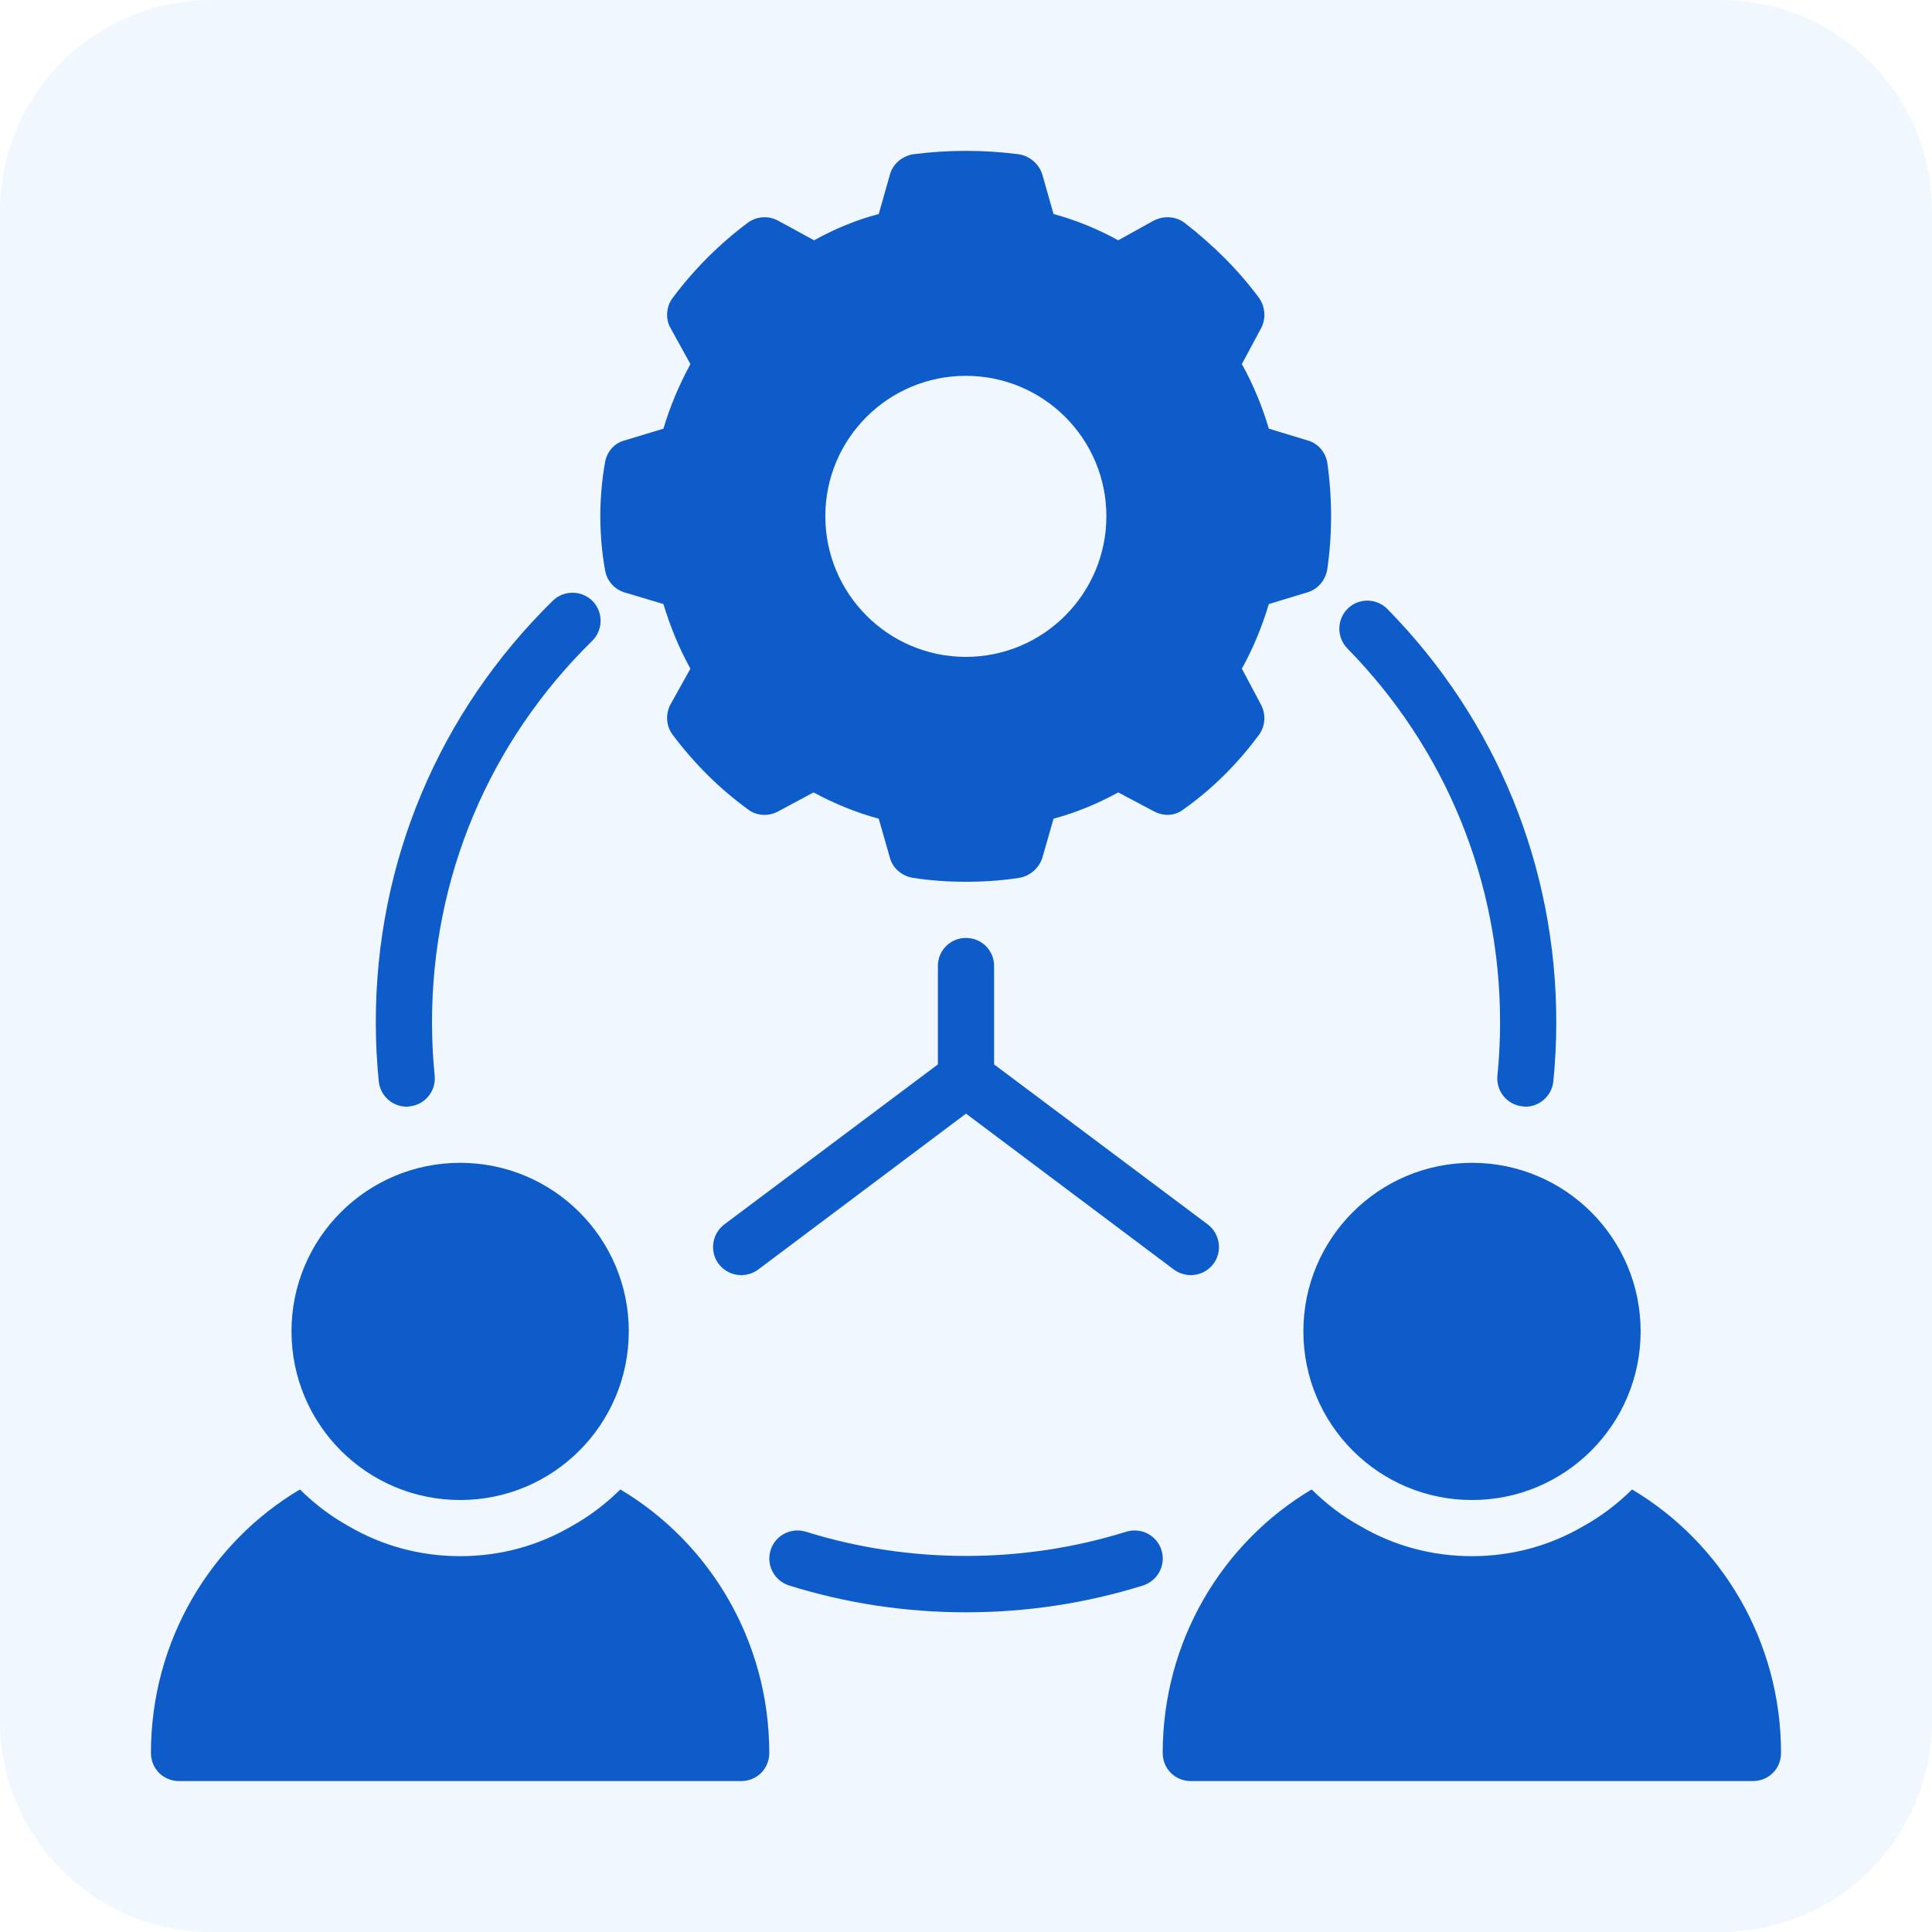
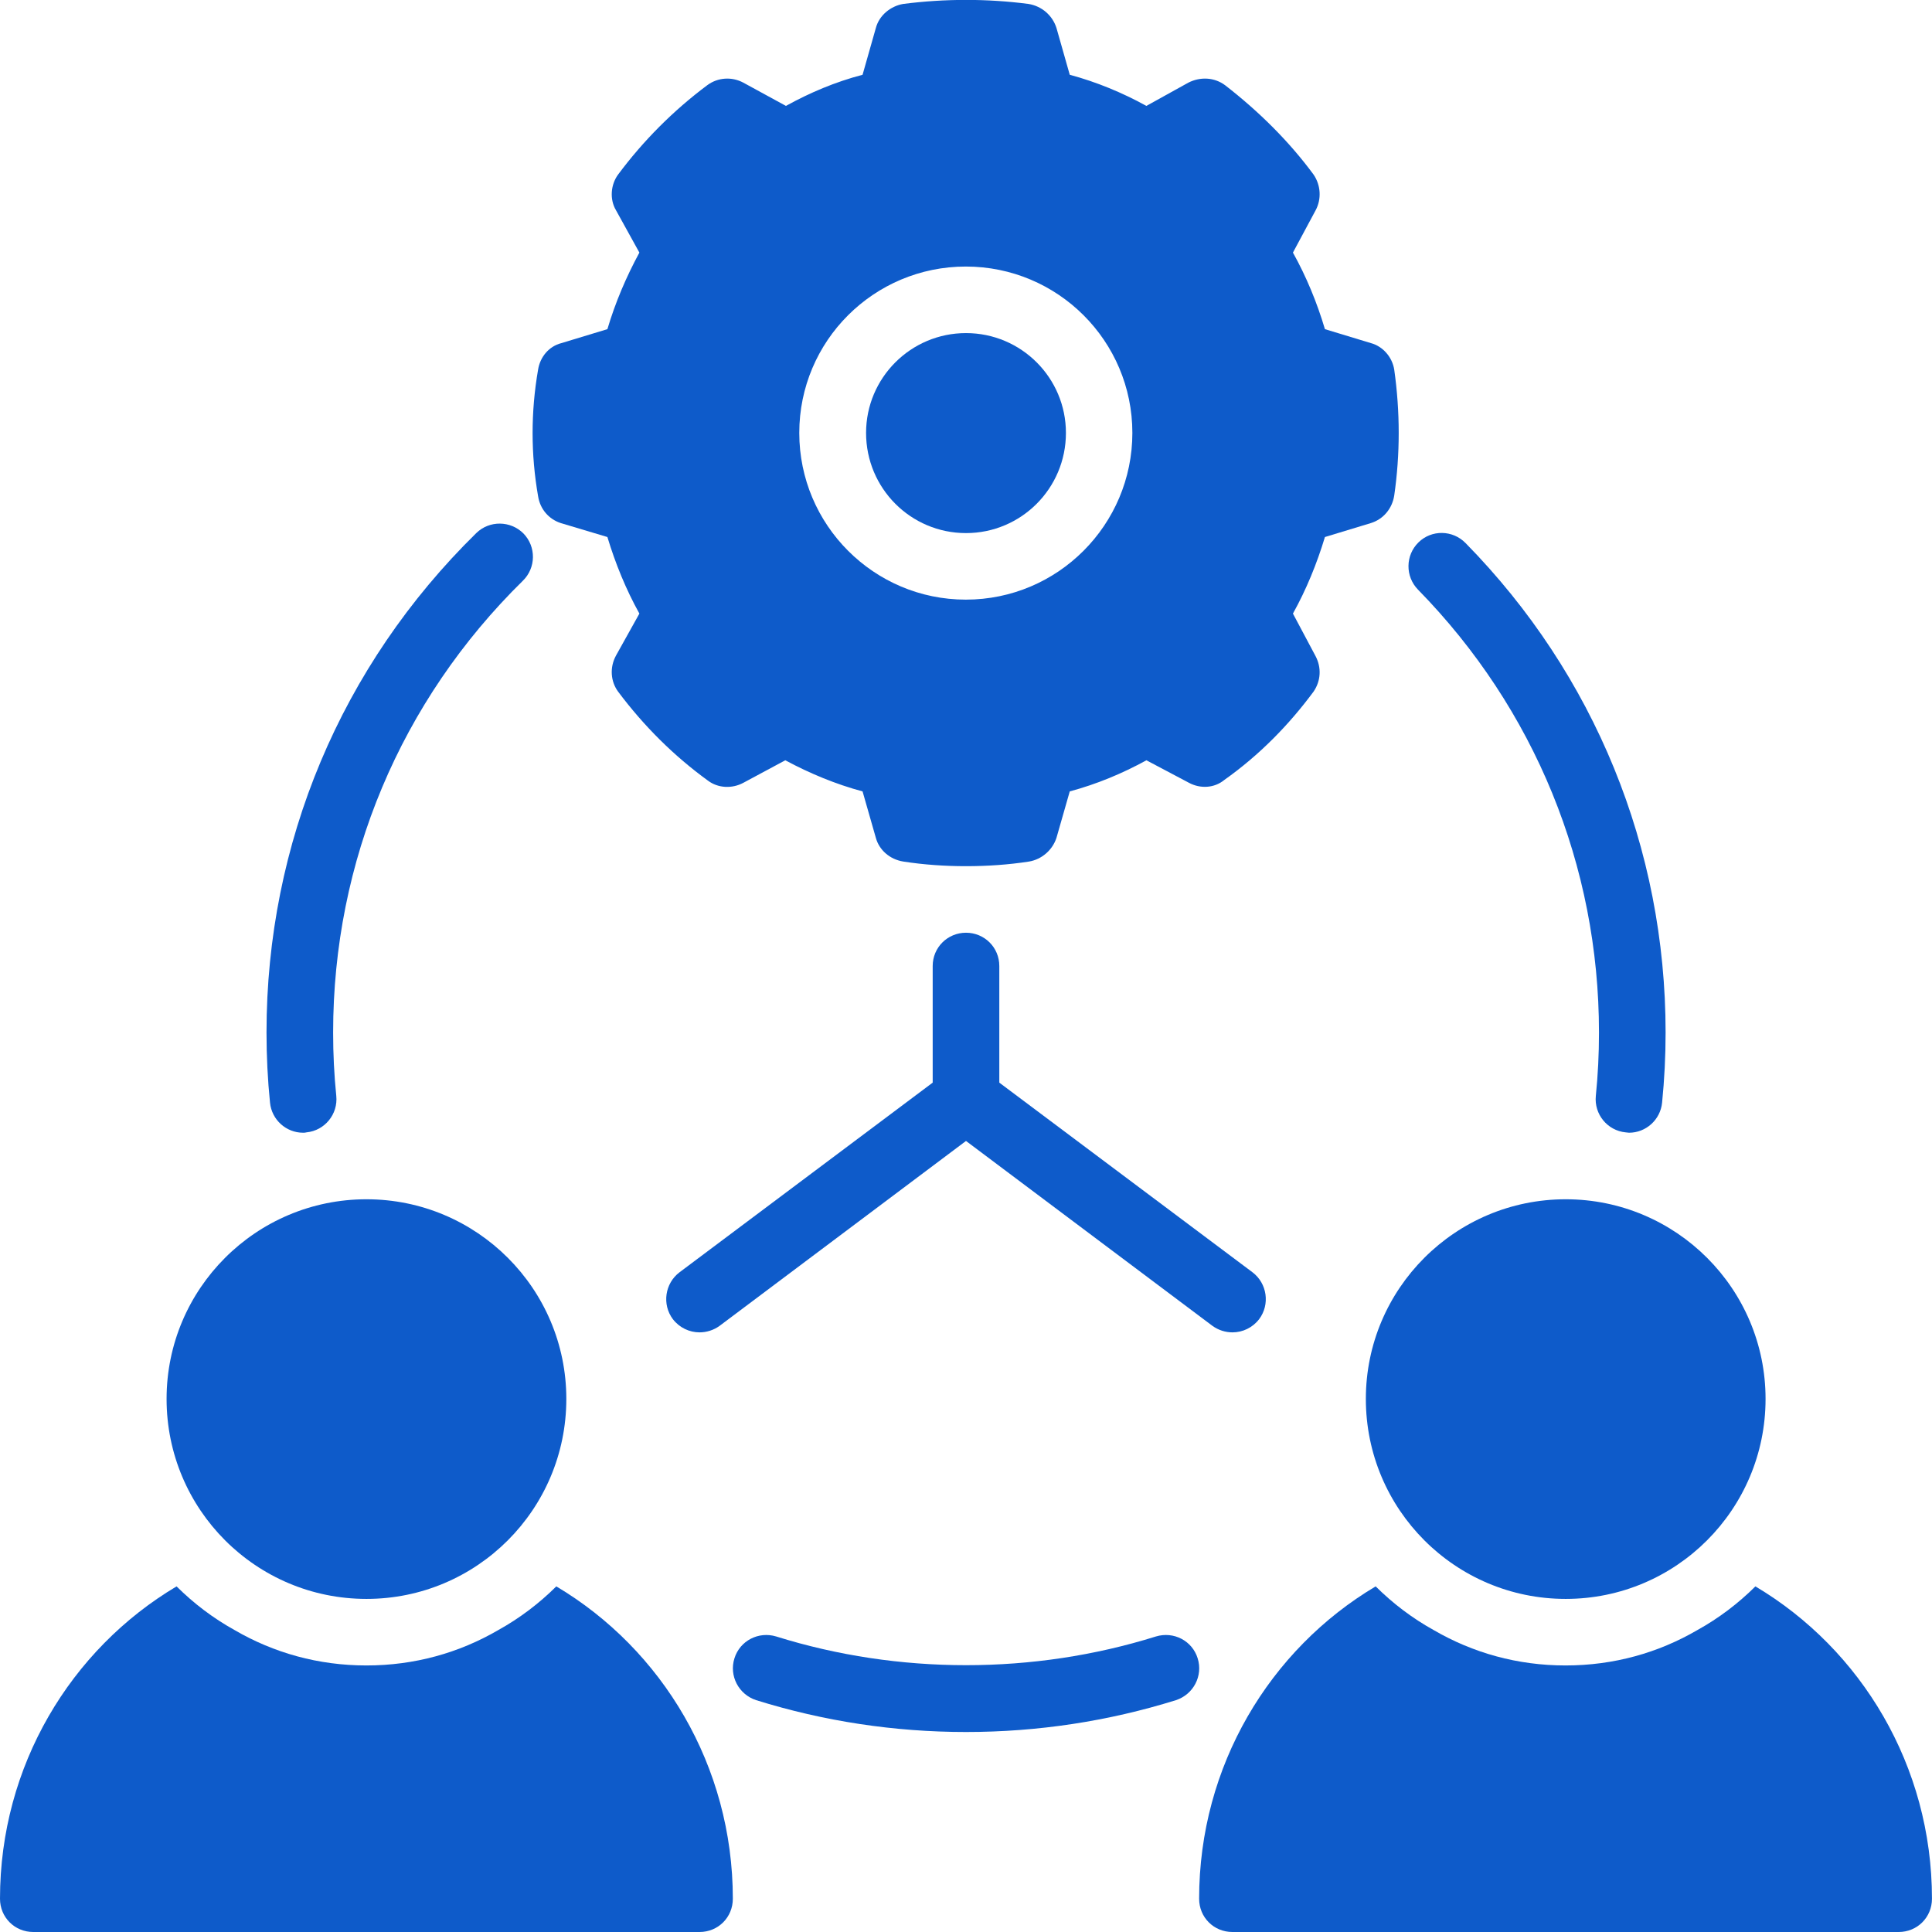
- <svg xmlns="http://www.w3.org/2000/svg" width="64" height="64" viewBox="0 0 64 64" fill="none">
-   <path d="M57 0H7C3.134 0 0 3.134 0 7V57C0 60.866 3.134 64 7 64H57C60.866 64 64 60.866 64 57V7C64 3.134 60.866 0 57 0Z" fill="#F0F7FF" />
-   <path d="M20.549 49.34C20.065 49.82 19.524 50.23 18.929 50.56C17.83 51.2 16.582 51.55 15.242 51.55C13.901 51.55 12.653 51.2 11.555 50.56C10.959 50.23 10.419 49.82 9.935 49.34C6.974 51.1 5 54.36 5 58.07C5 58.59 5.41 59 5.931 59H24.552C25.074 59 25.483 58.59 25.483 58.07C25.483 54.36 23.509 51.1 20.549 49.34Z" fill="#0E5BCA" />
-   <path d="M15.243 49.69C18.328 49.69 20.829 47.19 20.829 44.1C20.829 41.02 18.328 38.52 15.243 38.52C12.157 38.52 9.656 41.02 9.656 44.1C9.656 47.19 12.157 49.69 15.243 49.69Z" fill="#0E5BCA" />
-   <path d="M48.762 49.69C51.847 49.69 54.348 47.19 54.348 44.1C54.348 41.02 51.847 38.52 48.762 38.52C45.677 38.52 43.176 41.02 43.176 44.1C43.176 47.19 45.677 49.69 48.762 49.69Z" fill="#0E5BCA" />
-   <path d="M54.064 49.34C53.58 49.82 53.04 50.23 52.444 50.56C51.346 51.2 50.098 51.55 48.757 51.55C47.417 51.55 46.169 51.2 45.07 50.56C44.474 50.23 43.934 49.82 43.45 49.34C40.489 51.1 38.516 54.36 38.516 58.07C38.516 58.59 38.925 59 39.447 59H58.068C58.589 59 58.999 58.59 58.999 58.07C58.999 54.36 57.025 51.1 54.064 49.34Z" fill="#0E5BCA" />
-   <path d="M43.969 15.33C43.913 14.98 43.652 14.68 43.317 14.59L42.032 14.2C41.809 13.45 41.511 12.73 41.138 12.06L41.771 10.88C41.939 10.57 41.92 10.18 41.715 9.88C41.045 8.97 40.207 8.13 39.239 7.38C38.941 7.16 38.55 7.14 38.215 7.31L37.042 7.96C36.371 7.59 35.645 7.29 34.9 7.09L34.528 5.78C34.416 5.43 34.118 5.17 33.746 5.11C32.591 4.96 31.418 4.96 30.245 5.11C29.891 5.17 29.574 5.43 29.481 5.78L29.109 7.09C28.345 7.29 27.638 7.59 26.967 7.96L25.776 7.31C25.459 7.14 25.068 7.16 24.77 7.38C23.82 8.09 22.982 8.93 22.275 9.88C22.07 10.16 22.033 10.57 22.219 10.88L22.871 12.06C22.498 12.75 22.2 13.45 21.977 14.2L20.692 14.59C20.338 14.68 20.096 14.98 20.04 15.33C19.835 16.51 19.835 17.7 20.04 18.87C20.096 19.23 20.338 19.51 20.673 19.62L21.977 20.01C22.2 20.75 22.498 21.48 22.871 22.15L22.219 23.32C22.033 23.66 22.07 24.05 22.275 24.33C23.001 25.3 23.839 26.13 24.789 26.82C25.068 27.03 25.459 27.05 25.776 26.88L26.949 26.25C27.638 26.62 28.364 26.92 29.109 27.12L29.481 28.42C29.574 28.76 29.872 29.02 30.245 29.08C30.822 29.17 31.418 29.21 31.995 29.21C32.591 29.21 33.187 29.17 33.764 29.08C34.118 29.02 34.416 28.76 34.528 28.42L34.9 27.12C35.645 26.92 36.371 26.62 37.042 26.25L38.233 26.88C38.55 27.05 38.941 27.03 39.22 26.8C40.207 26.1 41.026 25.26 41.715 24.33C41.92 24.03 41.939 23.66 41.771 23.34L41.138 22.15C41.511 21.48 41.809 20.75 42.032 20.01L43.317 19.62C43.671 19.51 43.913 19.21 43.969 18.85C44.136 17.7 44.136 16.51 43.969 15.33ZM31.995 21.76C29.425 21.76 27.34 19.67 27.34 17.1C27.34 14.53 29.425 12.45 31.995 12.45C34.565 12.45 36.65 14.53 36.65 17.1C36.65 19.67 34.565 21.76 31.995 21.76Z" fill="#0E5BCA" />
-   <path d="M37.308 50.74C33.889 51.81 30.114 51.81 26.695 50.74C26.2 50.59 25.68 50.86 25.528 51.35C25.373 51.84 25.646 52.36 26.135 52.52C28.026 53.11 29.999 53.41 32.001 53.41C34.004 53.41 35.977 53.11 37.868 52.52C38.357 52.36 38.63 51.84 38.475 51.35C38.324 50.86 37.806 50.59 37.308 50.74Z" fill="#0E5BCA" />
-   <path d="M49.692 33.86C49.692 34.46 49.663 35.05 49.604 35.63C49.552 36.14 49.925 36.6 50.437 36.65C50.468 36.65 50.499 36.66 50.532 36.66C51.003 36.66 51.408 36.3 51.456 35.82C51.521 35.17 51.554 34.52 51.554 33.86C51.554 28.71 49.568 23.85 45.964 20.18C45.604 19.81 45.013 19.8 44.647 20.16C44.28 20.52 44.273 21.11 44.633 21.48C47.895 24.81 49.692 29.2 49.692 33.86Z" fill="#0E5BCA" />
-   <path d="M13.471 36.66C13.504 36.66 13.535 36.66 13.566 36.65C14.079 36.6 14.451 36.14 14.399 35.63C14.34 35.05 14.311 34.46 14.311 33.86C14.311 29.07 16.195 24.59 19.616 21.23C19.983 20.87 19.99 20.28 19.63 19.91C19.27 19.55 18.681 19.54 18.312 19.9C14.531 23.61 12.449 28.57 12.449 33.86C12.449 34.52 12.482 35.18 12.547 35.82C12.595 36.3 13 36.66 13.471 36.66Z" fill="#0E5BCA" />
-   <path d="M32 31.07C31.486 31.07 31.069 31.48 31.069 32V35.26L23.994 40.56C23.583 40.87 23.499 41.46 23.806 41.87C23.99 42.11 24.27 42.24 24.552 42.24C24.746 42.24 24.943 42.18 25.11 42.06L32 36.89L38.891 42.06C39.058 42.18 39.254 42.24 39.449 42.24C39.731 42.24 40.011 42.11 40.194 41.87C40.502 41.46 40.418 40.87 40.007 40.56L32.931 35.26V32C32.931 31.48 32.515 31.07 32 31.07Z" fill="#0E5BCA" />
+ <svg xmlns="http://www.w3.org/2000/svg" width="54" height="54" viewBox="0 0 54 54" fill="none">
+   <path d="M49.064 44.34C48.58 44.82 48.04 45.23 47.444 45.56C46.346 46.2 45.098 46.55 43.757 46.55C42.417 46.55 41.169 46.2 40.07 45.56C39.474 45.23 38.934 44.82 38.45 44.34C35.489 46.1 33.516 49.36 33.516 53.07C33.516 53.59 33.925 54 34.447 54H53.068C53.589 54 53.999 53.59 53.999 53.07C53.999 49.36 52.025 46.1 49.064 44.34Z" fill="#0E5BCA" />
+   <path d="M27 14.9C28.543 14.9 29.793 13.65 29.793 12.1C29.793 10.56 28.543 9.31 27 9.31C25.458 9.31 24.207 10.56 24.207 12.1C24.207 13.65 25.458 14.9 27 14.9Z" fill="#0E5BCA" />
+   <path d="M15.549 44.34C15.065 44.82 14.524 45.23 13.929 45.56C12.83 46.2 11.582 46.55 10.242 46.55C8.901 46.55 7.653 46.2 6.555 45.56C5.959 45.23 5.419 44.82 4.935 44.34C1.974 46.1 0 49.36 0 53.07C0 53.59 0.41 54 0.931 54H19.552C20.074 54 20.483 53.59 20.483 53.07C20.483 49.36 18.509 46.1 15.549 44.34Z" fill="#0E5BCA" />
+   <path d="M10.243 44.69C13.328 44.69 15.829 42.19 15.829 39.1C15.829 36.02 13.328 33.52 10.243 33.52C7.157 33.52 4.656 36.02 4.656 39.1C4.656 42.19 7.157 44.69 10.243 44.69Z" fill="#0E5BCA" />
+   <path d="M43.762 44.69C46.847 44.69 49.348 42.19 49.348 39.1C49.348 36.02 46.847 33.52 43.762 33.52C40.677 33.52 38.176 36.02 38.176 39.1C38.176 42.19 40.677 44.69 43.762 44.69Z" fill="#0E5BCA" />
+   <path d="M38.969 10.33C38.913 9.98 38.652 9.68 38.317 9.59L37.032 9.2C36.809 8.45 36.511 7.73 36.138 7.06L36.771 5.88C36.939 5.57 36.92 5.18 36.715 4.88C36.045 3.97 35.207 3.13 34.239 2.38C33.941 2.16 33.55 2.14 33.215 2.31L32.042 2.96C31.371 2.59 30.645 2.29 29.9 2.09L29.528 0.78C29.416 0.43 29.118 0.17 28.746 0.11C27.591 -0.04 26.418 -0.04 25.245 0.11C24.891 0.17 24.574 0.43 24.481 0.78L24.109 2.09C23.345 2.29 22.638 2.59 21.967 2.96L20.776 2.31C20.459 2.14 20.068 2.16 19.77 2.38C18.82 3.09 17.982 3.93 17.275 4.88C17.07 5.16 17.033 5.57 17.219 5.88L17.871 7.06C17.498 7.75 17.2 8.45 16.977 9.2L15.692 9.59C15.338 9.68 15.096 9.98 15.04 10.33C14.835 11.51 14.835 12.7 15.04 13.87C15.096 14.23 15.338 14.51 15.673 14.62L16.977 15.01C17.2 15.75 17.498 16.48 17.871 17.15L17.219 18.32C17.033 18.66 17.07 19.05 17.275 19.33C18.001 20.3 18.839 21.13 19.789 21.82C20.068 22.03 20.459 22.05 20.776 21.88L21.949 21.25C22.638 21.62 23.364 21.92 24.109 22.12L24.481 23.42C24.574 23.76 24.872 24.02 25.245 24.08C25.822 24.17 26.418 24.21 26.995 24.21C27.591 24.21 28.187 24.17 28.764 24.08C29.118 24.02 29.416 23.76 29.528 23.42L29.9 22.12C30.645 21.92 31.371 21.62 32.042 21.25L33.233 21.88C33.55 22.05 33.941 22.03 34.22 21.8C35.207 21.1 36.026 20.26 36.715 19.33C36.92 19.03 36.939 18.66 36.771 18.34L36.138 17.15C36.511 16.48 36.809 15.75 37.032 15.01L38.317 14.62C38.671 14.51 38.913 14.21 38.969 13.85C39.136 12.7 39.136 11.51 38.969 10.33ZM26.995 16.76C24.425 16.76 22.34 14.67 22.34 12.1C22.34 9.53 24.425 7.45 26.995 7.45C29.565 7.45 31.65 9.53 31.65 12.1C31.65 14.67 29.565 16.76 26.995 16.76Z" fill="#0E5BCA" />
+   <path d="M32.308 45.74C28.889 46.81 25.114 46.81 21.695 45.74C21.2 45.59 20.68 45.86 20.528 46.35C20.373 46.84 20.646 47.36 21.135 47.52C23.026 48.11 24.999 48.41 27.001 48.41C29.004 48.41 30.977 48.11 32.868 47.52C33.357 47.36 33.63 46.84 33.475 46.35C33.324 45.86 32.806 45.59 32.308 45.74Z" fill="#0E5BCA" />
+   <path d="M44.692 28.86C44.692 29.46 44.663 30.05 44.604 30.63C44.552 31.14 44.925 31.6 45.437 31.65C45.468 31.65 45.499 31.66 45.532 31.66C46.003 31.66 46.408 31.3 46.456 30.82C46.521 30.17 46.554 29.52 46.554 28.86C46.554 23.71 44.568 18.85 40.964 15.18C40.604 14.81 40.013 14.8 39.647 15.16C39.28 15.52 39.273 16.11 39.633 16.48C42.895 19.81 44.692 24.2 44.692 28.86Z" fill="#0E5BCA" />
+   <path d="M8.471 31.66C8.504 31.66 8.535 31.66 8.566 31.65C9.079 31.6 9.451 31.14 9.399 30.63C9.34 30.05 9.311 29.46 9.311 28.86C9.311 24.07 11.195 19.59 14.616 16.23C14.983 15.87 14.99 15.28 14.63 14.91C14.27 14.55 13.681 14.54 13.312 14.9C9.531 18.61 7.449 23.57 7.449 28.86C7.449 29.52 7.482 30.18 7.547 30.82C7.595 31.3 8 31.66 8.471 31.66Z" fill="#0E5BCA" />
+   <path d="M27 26.07C26.486 26.07 26.069 26.48 26.069 27V30.26L18.994 35.56C18.583 35.87 18.499 36.46 18.806 36.87C18.99 37.11 19.27 37.24 19.552 37.24C19.746 37.24 19.943 37.18 20.11 37.06L27 31.89L33.891 37.06C34.058 37.18 34.254 37.24 34.449 37.24C34.731 37.24 35.011 37.11 35.194 36.87C35.502 36.46 35.418 35.87 35.007 35.56L27.931 30.26V27C27.931 26.48 27.515 26.07 27 26.07Z" fill="#0E5BCA" />
</svg>
